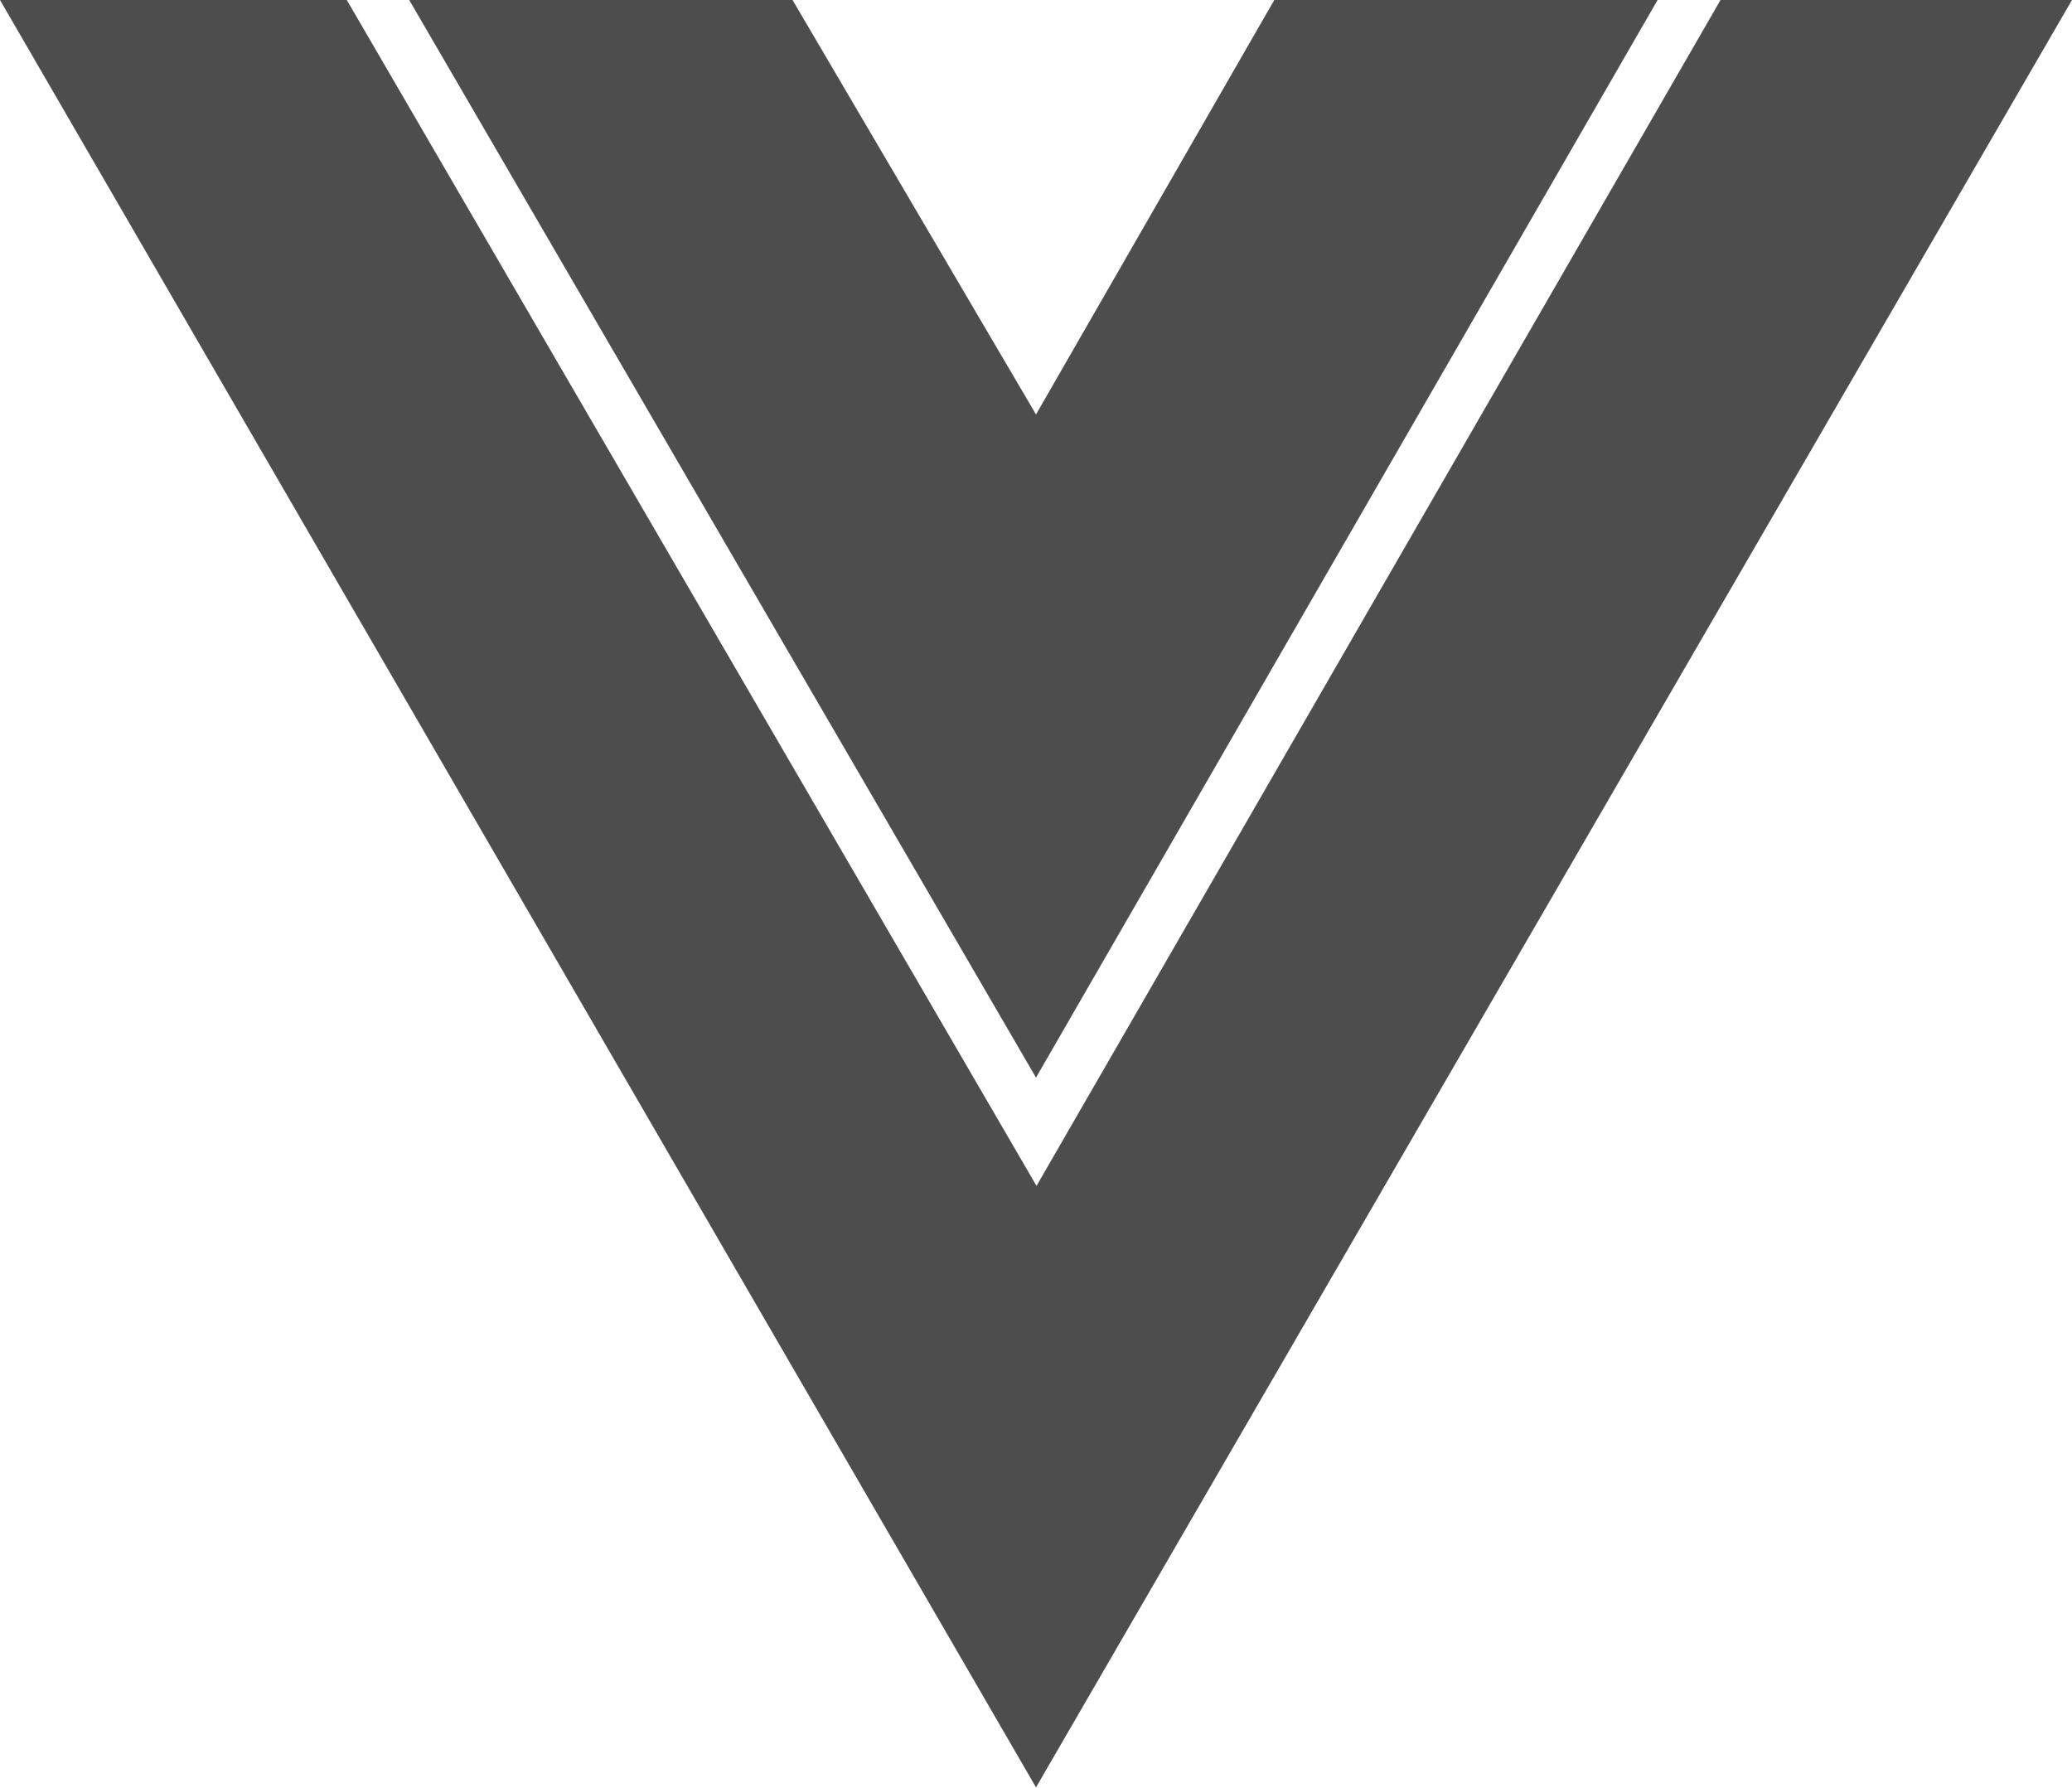
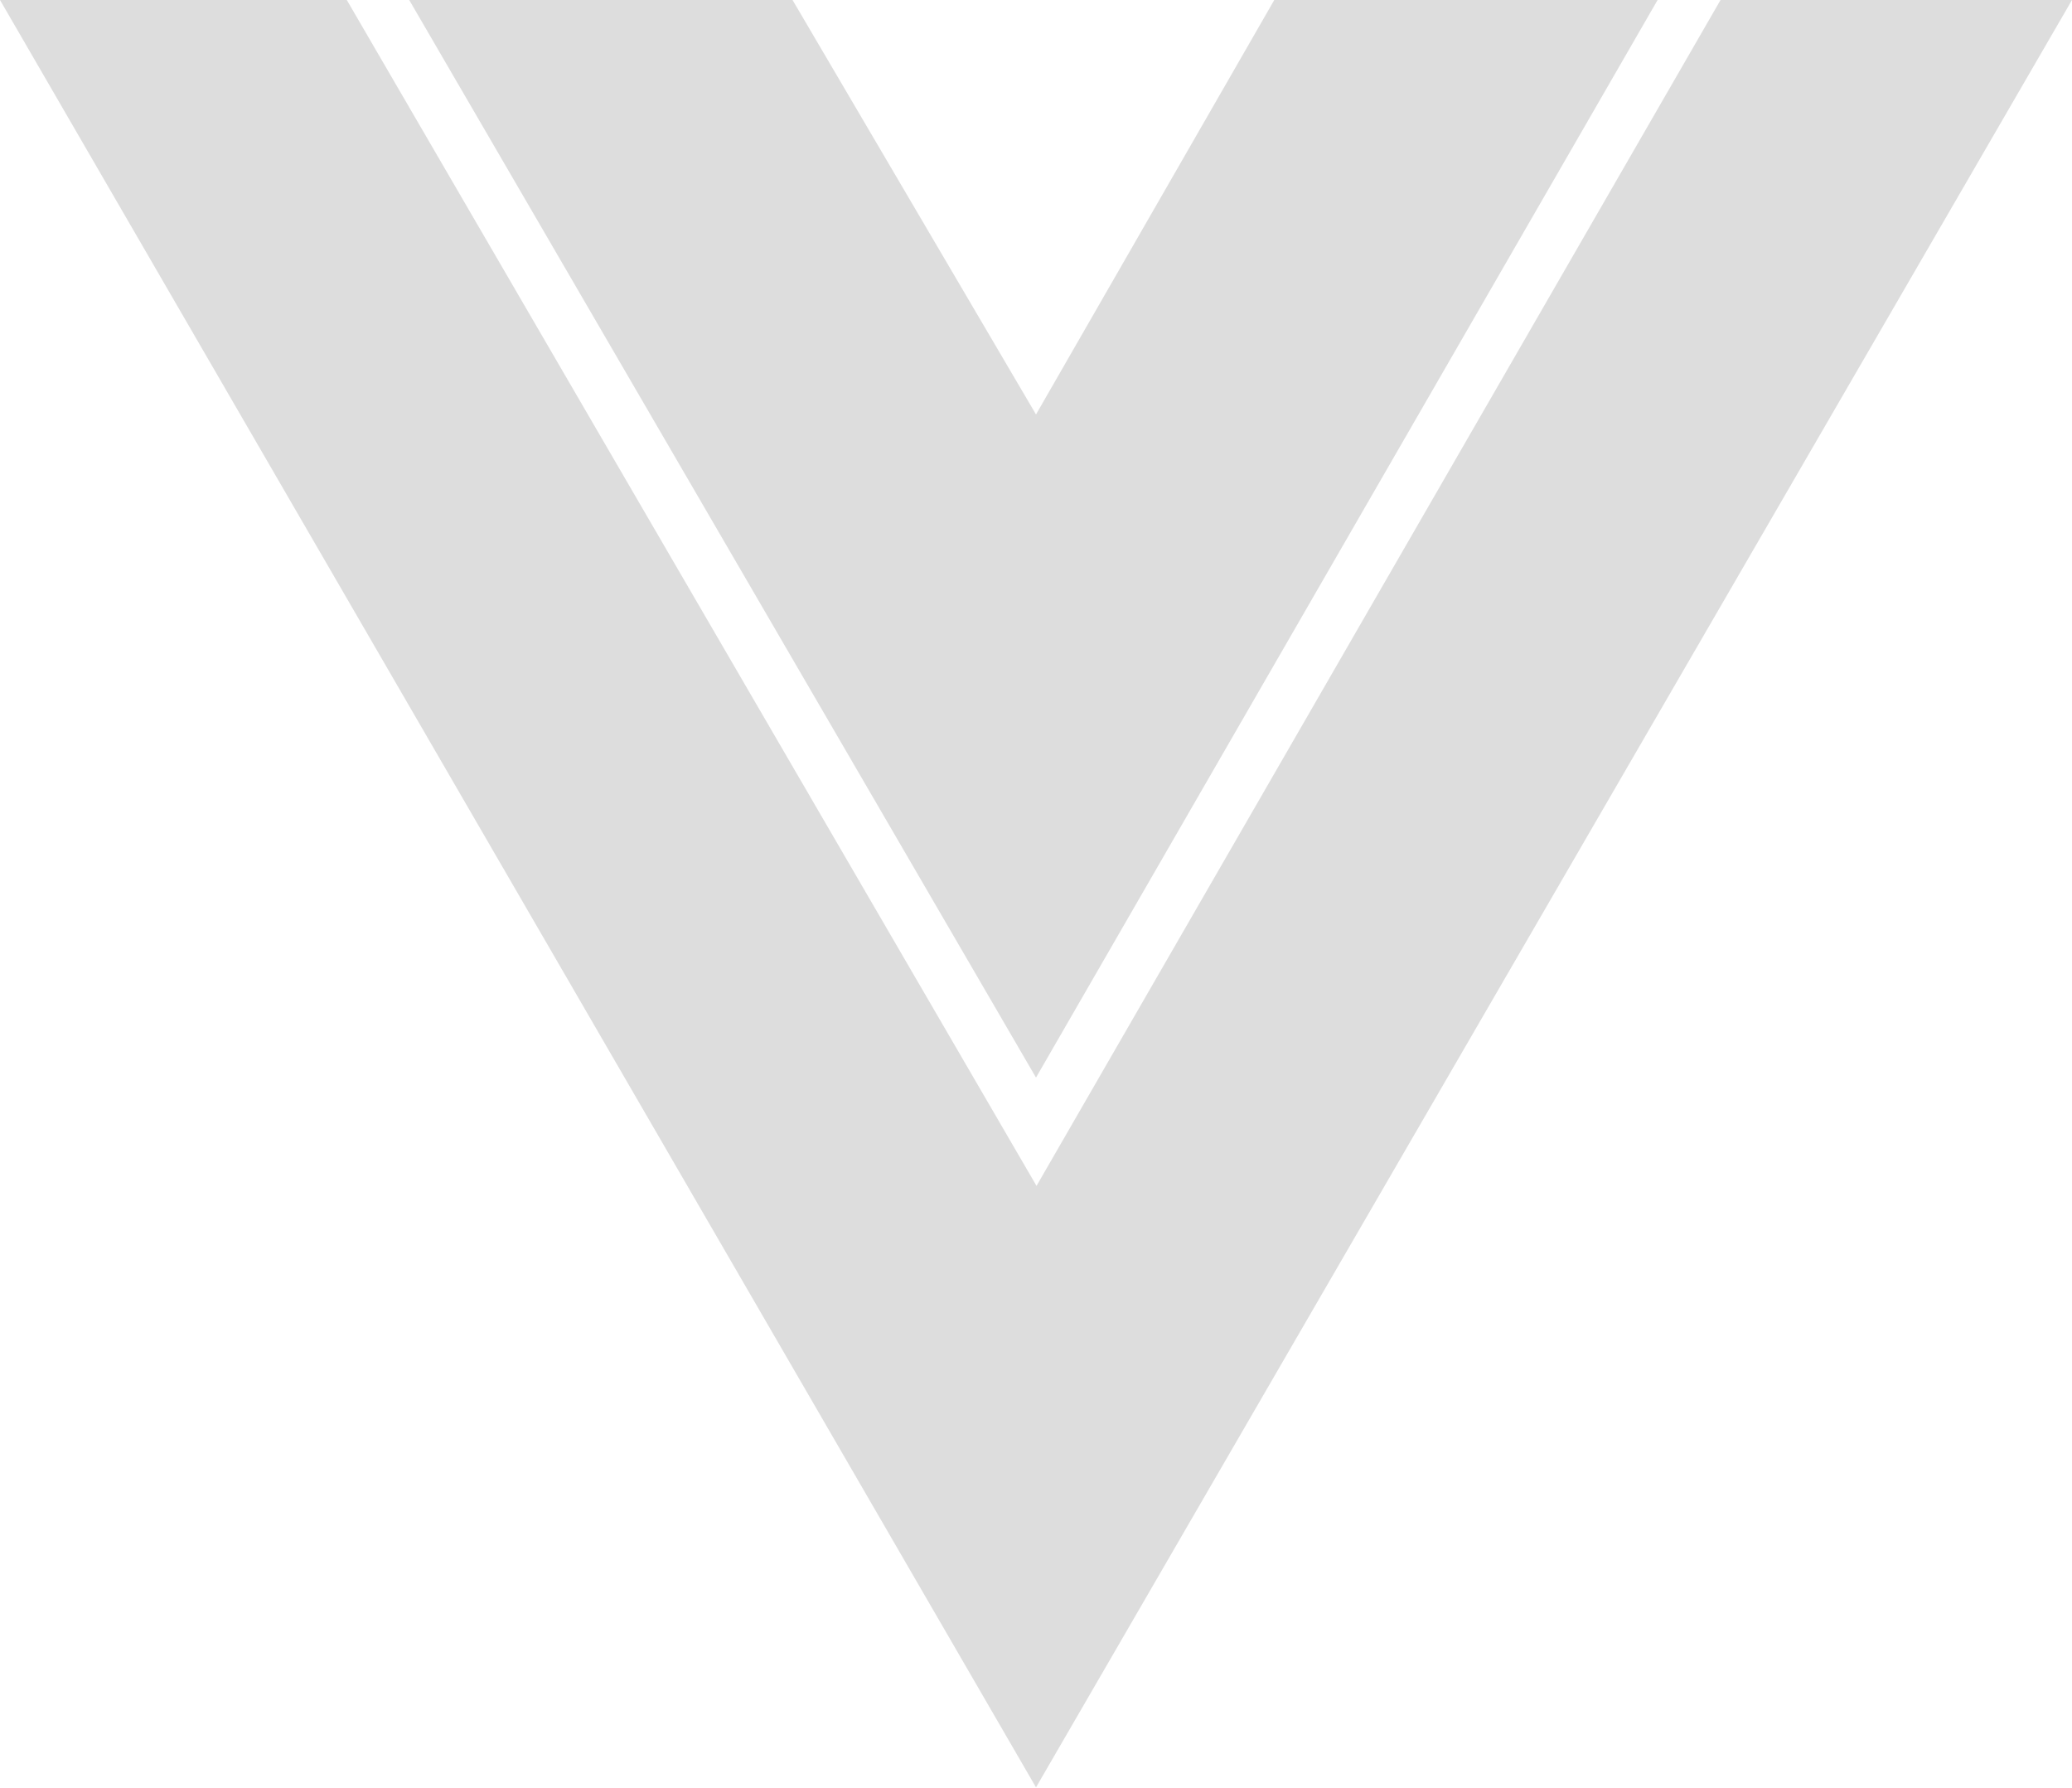
<svg xmlns="http://www.w3.org/2000/svg" version="1.1" id="Layer_1" x="0px" y="0px" viewBox="0 0 800 690" style="enable-background:new 0 0 800 690;" xml:space="preserve">
-   <path fill="#4D4D4D" d="M158,0l242,416L640,0H492l-92,160L306,0H158z" />
-   <polygon fill="#4D4D4D" points="664.3,0 400.2,457.8 133.9,0 0,0 400,690 800,0 " />
+   <path fill="#ddd" d="M158,0l242,416L640,0H492l-92,160L306,0H158z" />
+   <polygon fill="#ddd" points="664.3,0 400.2,457.8 133.9,0 0,0 400,690 800,0 " />
</svg>
